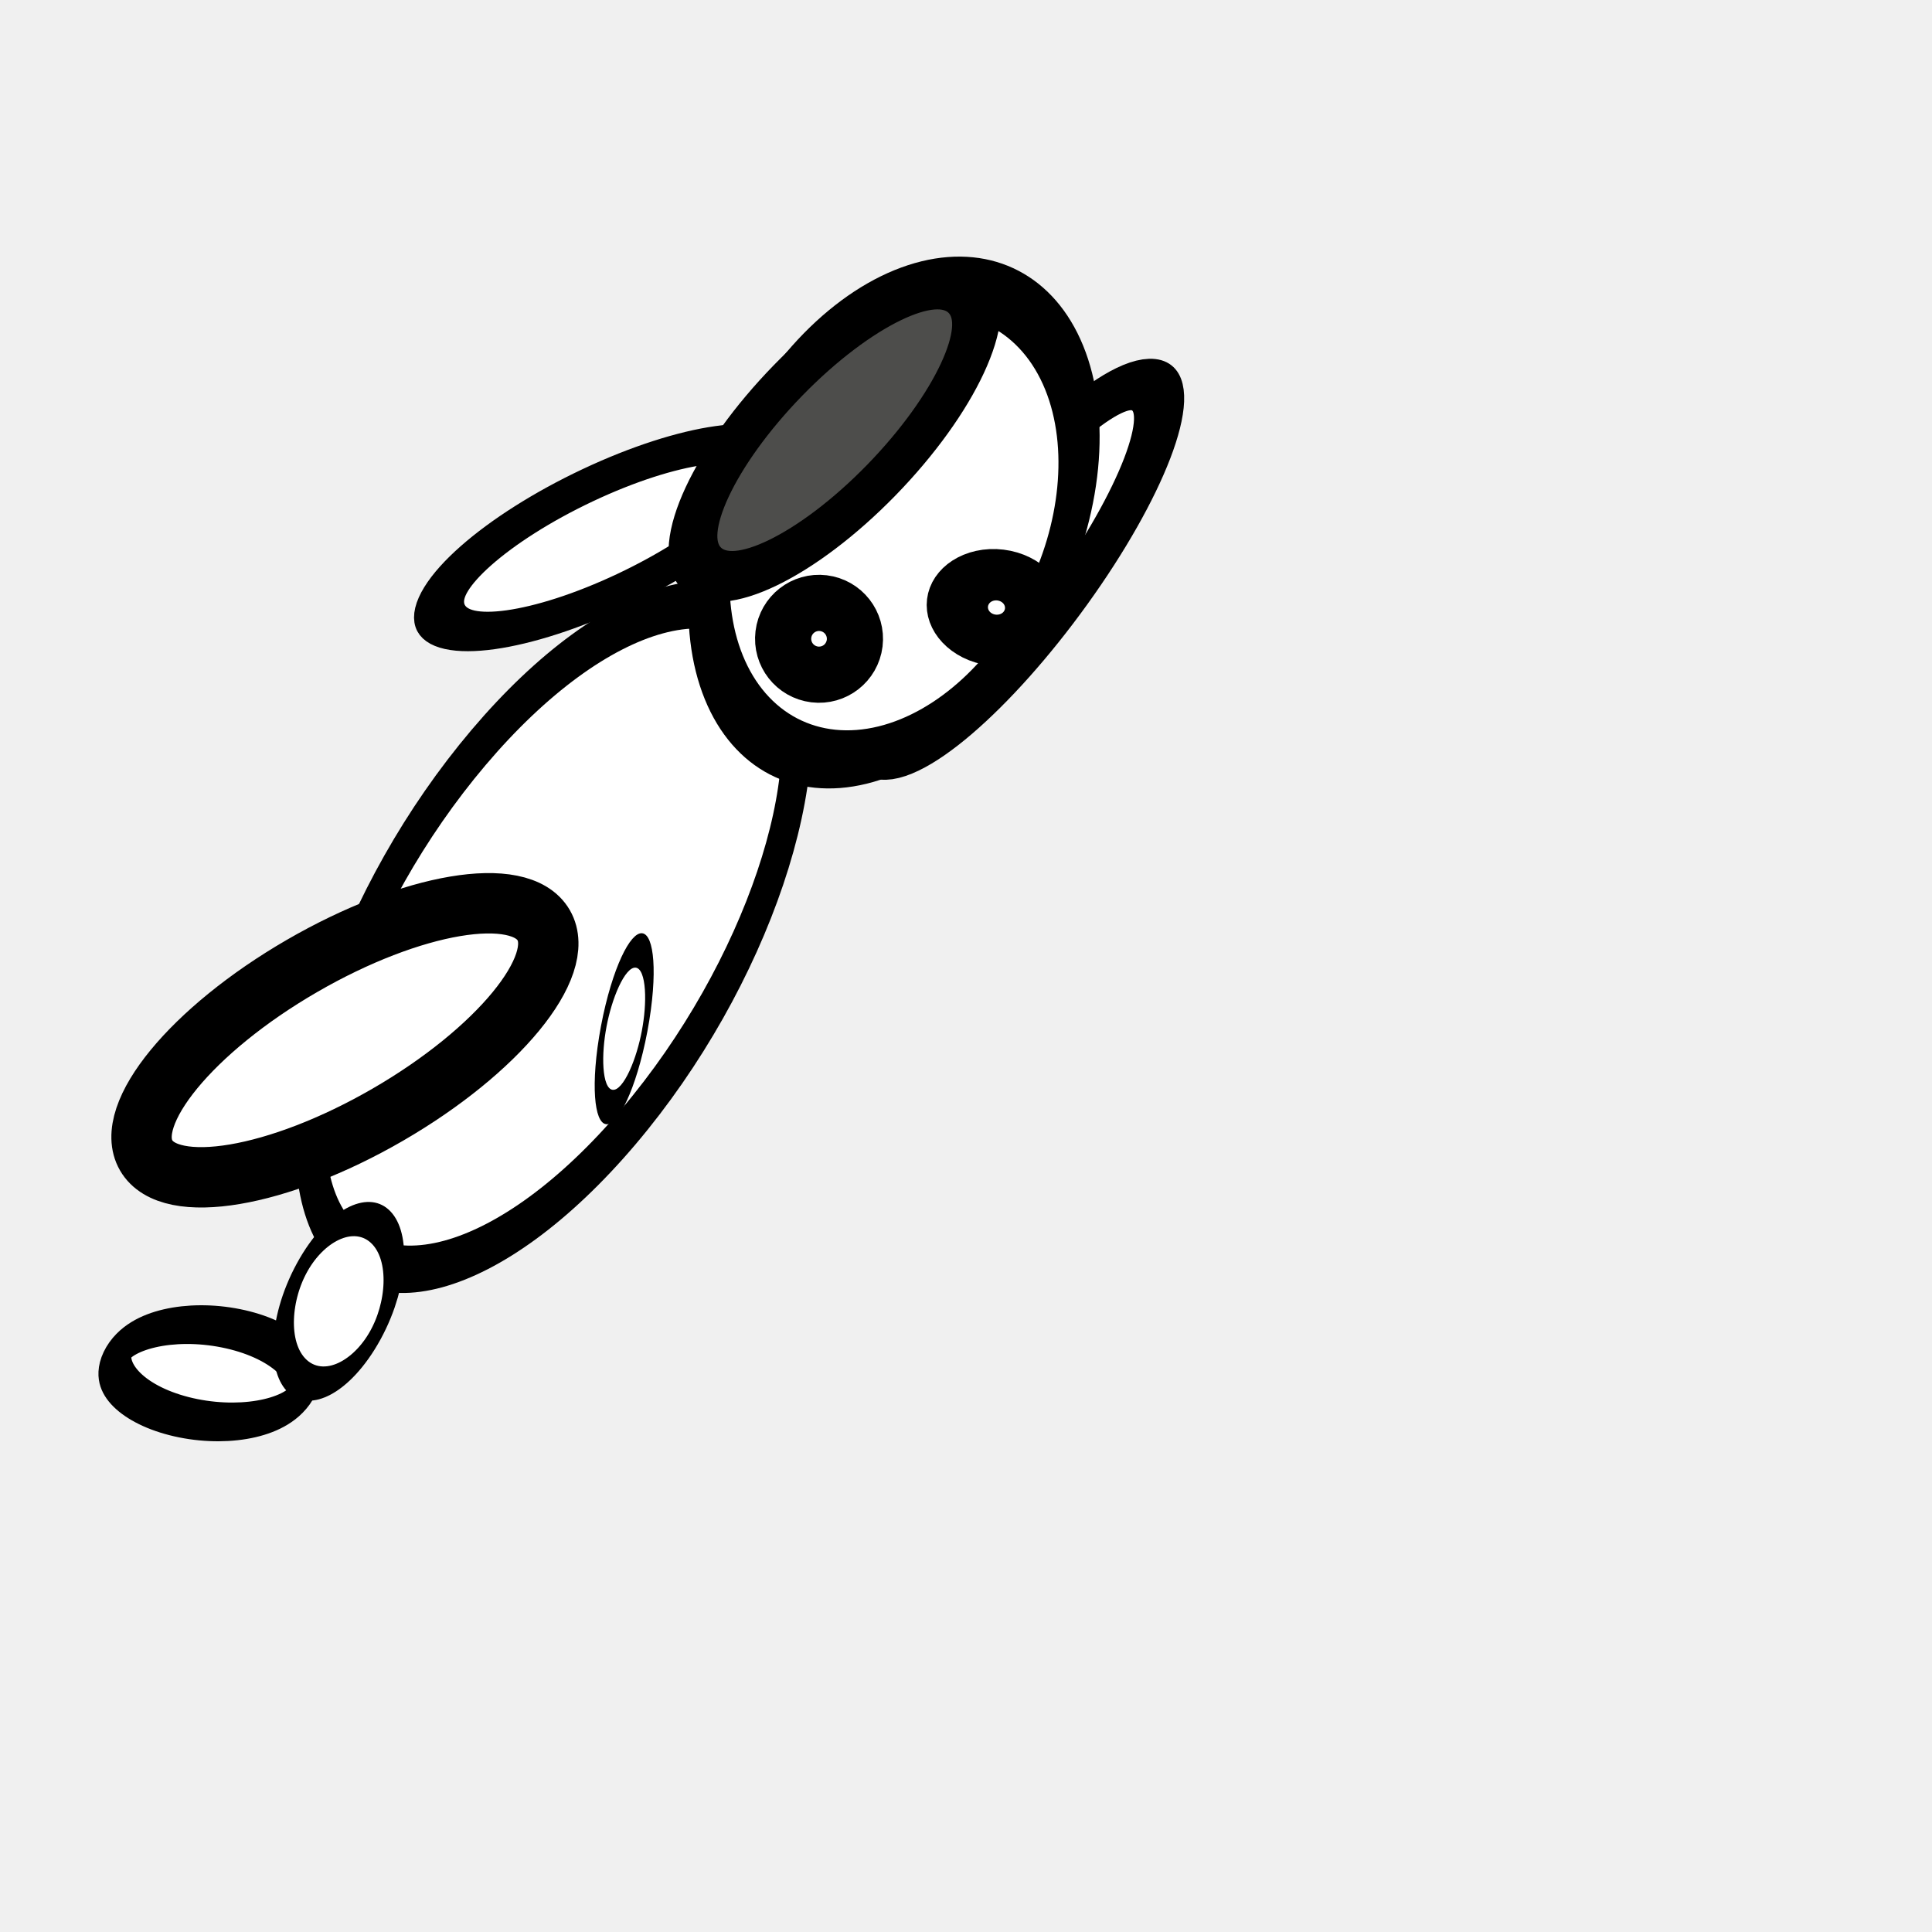
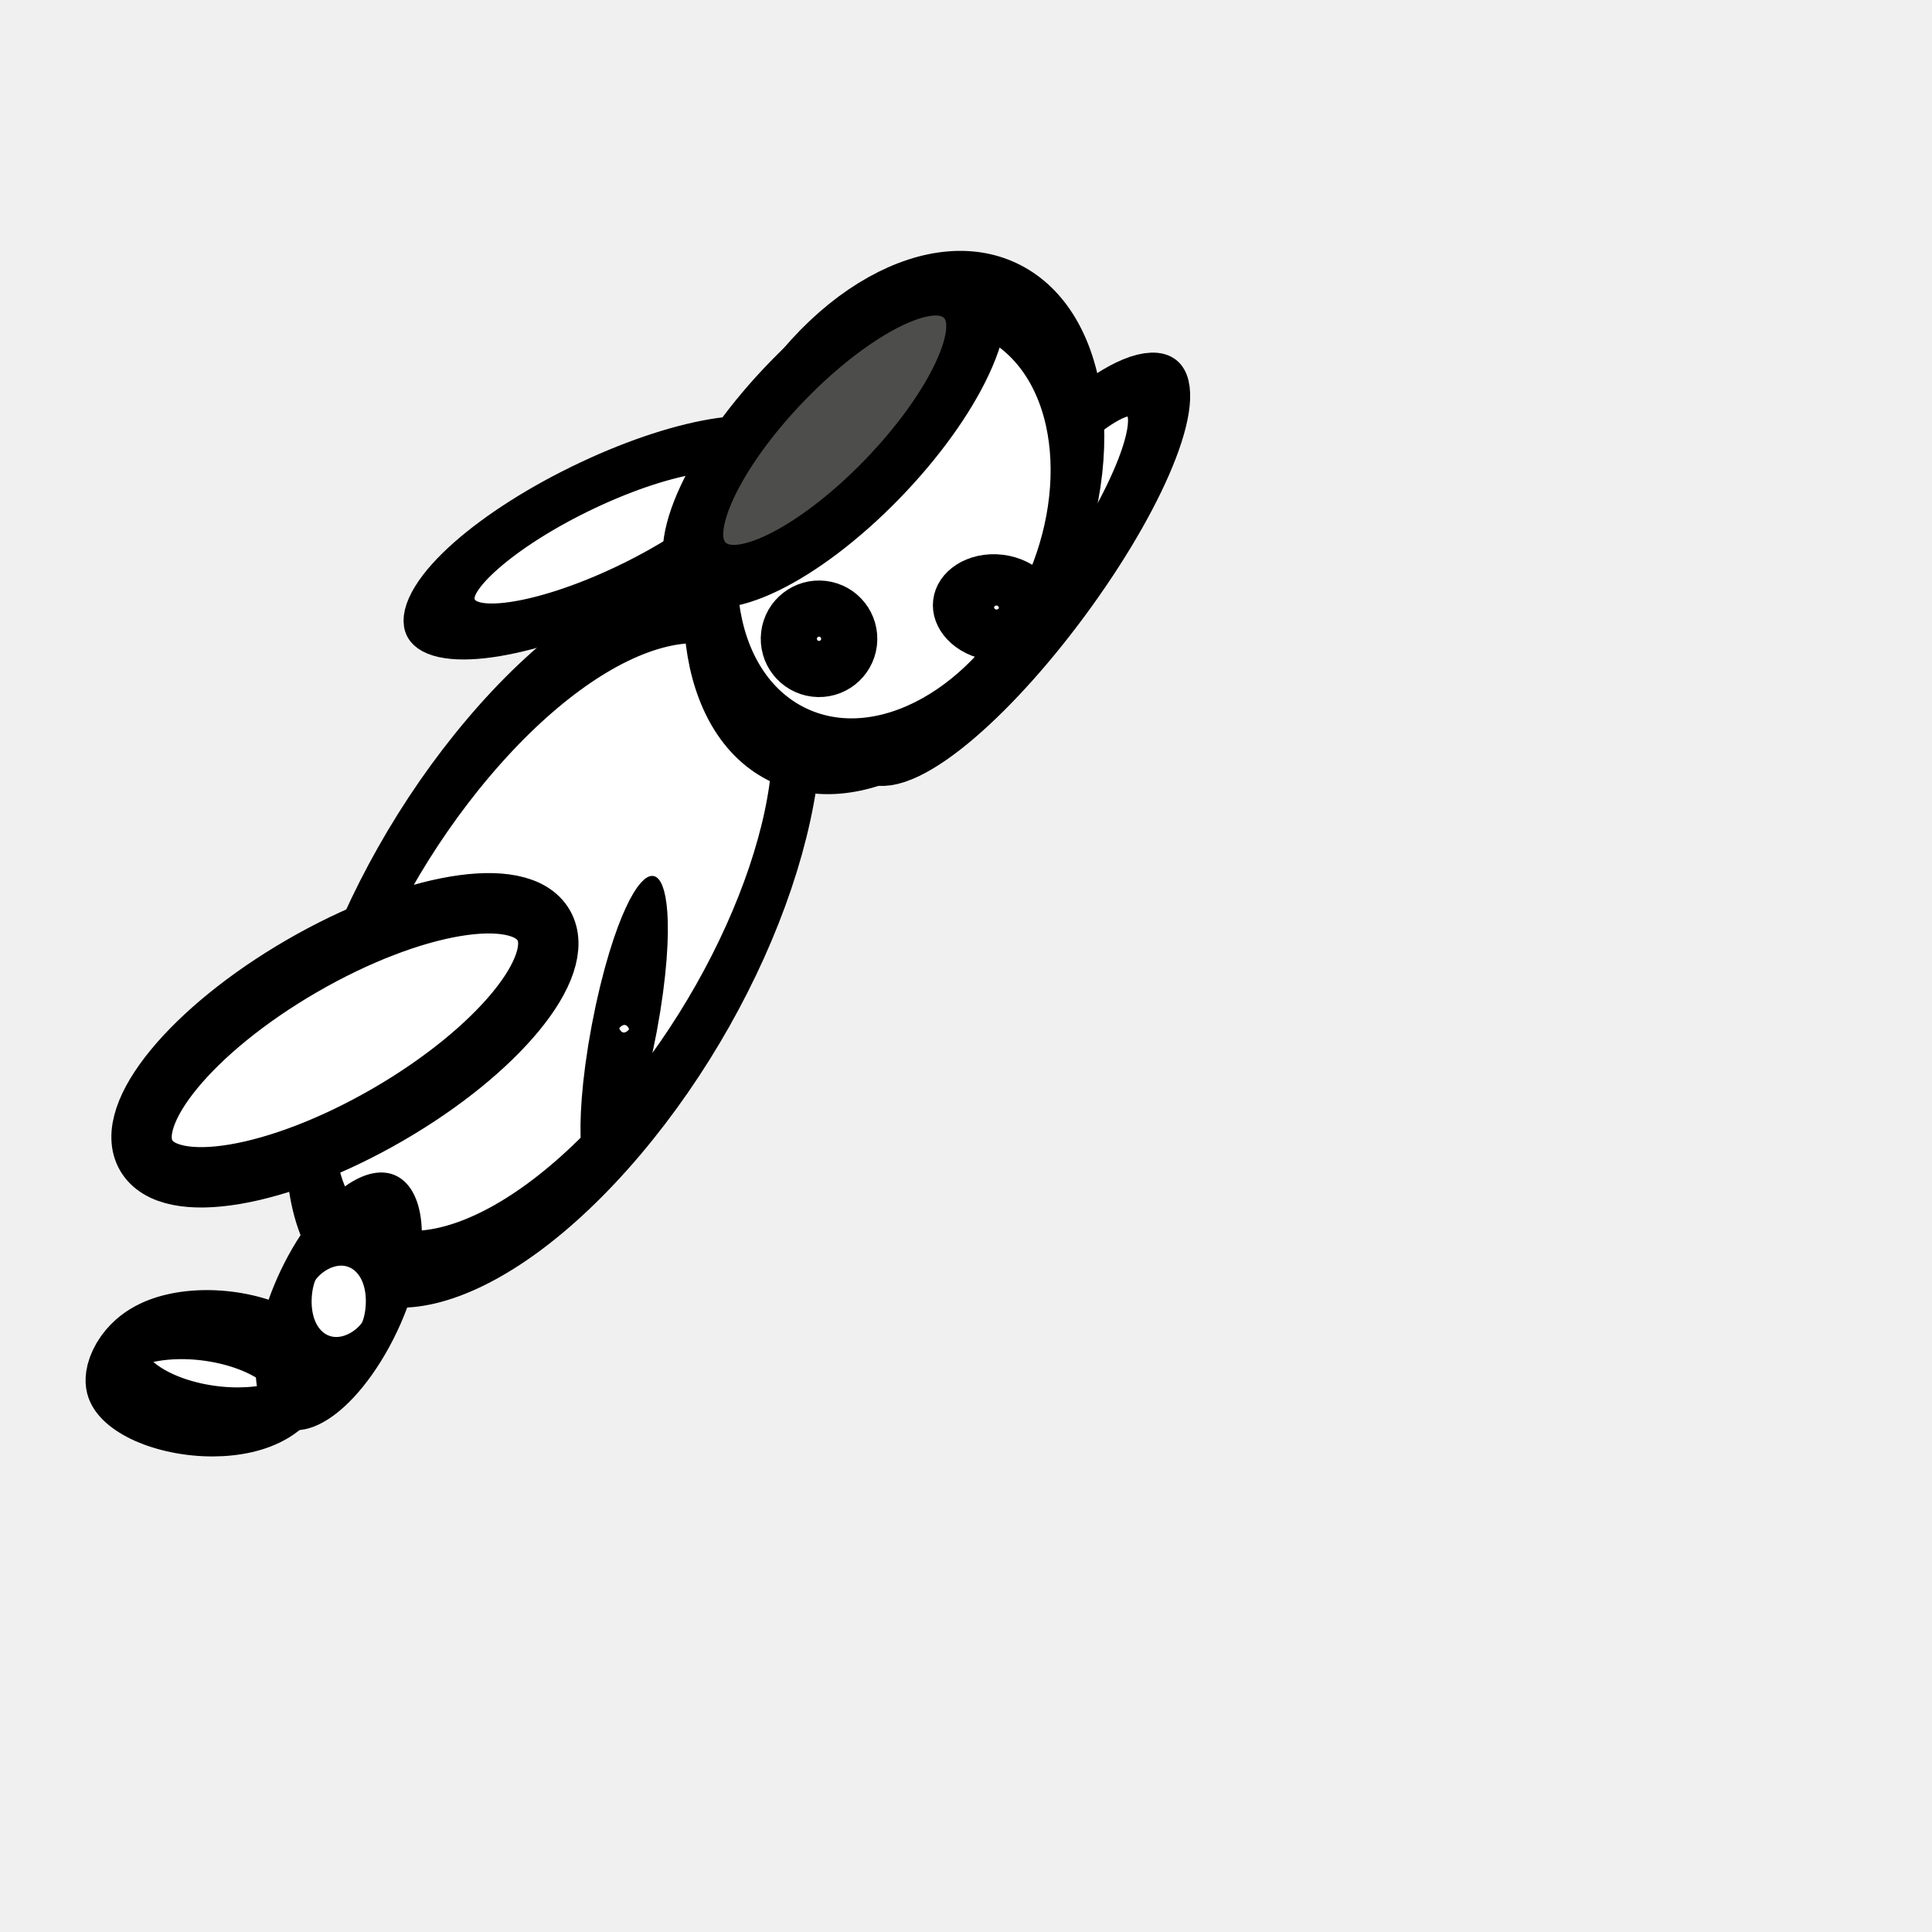
<svg xmlns="http://www.w3.org/2000/svg" width="32" height="32" id="svg2" version="1.1">
  <defs id="defs4" />
  <g id="layer1" transform="translate(0,-1020.362)">
-     <path style="fill:#ffffff;fill-opacity:1;stroke:#000000;stroke-opacity:1" id="path3768" d="m 18.631,21.298 a 5.369,8.64 0 1 1 -10.738,0 5.369,8.64 0 1 1 10.738,0 z" transform="matrix(0.2314332,0.584789,-0.4432838,0.5230822,15.54167,1016.986)" />
-     <path style="fill:#ffffff;fill-opacity:1;stroke:#000000;stroke-opacity:1" id="path3796-0" d="m 17.493,27.947 a 3.698,2.276 0 1 1 -7.396,0 3.698,2.276 0 1 1 7.396,0 z" transform="matrix(0.0915483,0.01037771,-0.1075253,0.5696453,12.08054,1021.338)" />
-     <path style="fill:#ffffff;fill-opacity:1;stroke:#000000;stroke-opacity:1" id="path3792-5" d="m 21.191,22.151 a 1.422,3.804 0 1 1 -2.844,0 1.422,3.804 0 1 1 2.844,0 z" transform="matrix(-0.6013264,-0.3014354,0.5733839,-0.7966168,16.04169,1053.396)" />
-     <path style="fill:#ffffff;fill-opacity:1;stroke:#000000;stroke-opacity:1" id="path3766" d="m 20.907,29.476 a 3.378,1.173 0 1 1 -6.756,0 3.378,1.173 0 1 1 6.756,0 z" transform="matrix(0.4524505,0.09097336,-0.3020821,0.6348217,4.444805,1022.801)" />
-     <path style="fill:#ffffff;fill-opacity:1;stroke:#000000;stroke-opacity:1" id="path3792" d="m 21.191,22.151 a 1.422,3.804 0 1 1 -2.844,0 1.422,3.804 0 1 1 2.844,0 z" transform="matrix(0.5012722,0.8652897,-0.8652897,0.5012722,14.97045,1009.383)" />
-     <path style="fill:#ffffff;fill-opacity:1;stroke:#000000;stroke-opacity:1" id="path3772" d="m 13.582,7.609 a 3.378,1.636 0 1 1 -6.756,0 3.378,1.636 0 1 1 6.756,0 z" transform="matrix(0.809541,-0.3818552,0.1761391,0.5301945,0.4210752,1029.129)" />
-     <path style="fill:#ffffff;fill-opacity:1;stroke:#000000;stroke-opacity:1" id="path3770" d="m 21.618,9.849 a 4.836,3.947 0 1 1 -9.671,0 4.836,3.947 0 1 1 9.671,0 z" transform="matrix(0.5050795,0.2638086,-0.4579934,0.9258123,10.84192,1015.471)" />
-     <path style="fill:#4d4d4b;fill-opacity:1;stroke:#000000;stroke-opacity:1" id="path3772-7" d="m 13.582,7.609 a 3.378,1.636 0 1 1 -6.756,0 3.378,1.636 0 1 1 6.756,0 z" transform="matrix(0.6564713,-0.673801,0.4716165,0.5053092,3.538956,1030.518)" />
-     <path style="fill:#ffffff;fill-opacity:1;stroke:#000000;stroke-opacity:1" id="path3794" d="m 20.48,9.707 c 0,0.216 -0.175,0.391 -0.391,0.391 -0.216,0 -0.391,-0.175 -0.391,-0.391 0,-0.216 0.175,-0.391 0.391,-0.391 0.216,0 0.391,0.175 0.391,0.391 z" transform="matrix(1.180707,0.144326,-0.144326,1.180707,-8.752458,1016.582)" />
-     <path style="fill:#ffffff;fill-opacity:1;stroke:#000000;stroke-opacity:1" id="path3796" d="m 17.493,27.947 a 3.698,2.276 0 1 1 -7.396,0 3.698,2.276 0 1 1 7.396,0 z" transform="matrix(0.1651581,0.1497341,-0.2981815,0.5467659,11.66545,1024.57)" />
-     <path style="fill:#ffffff;fill-opacity:1;stroke:#000000;stroke-opacity:1" id="path3794-0" d="m 20.48,9.707 a 0.391,0.391 0 1 1 -0.782,0 0.391,0.391 0 1 1 0.782,0 z" transform="matrix(1.290573,0.1577557,-0.1315629,1.076294,-8.144388,1016.808)" />
+     <path style="fill:#ffffff;fill-opacity:1;stroke:#000000;stroke-opacity:1;stroke-width:1.622;stroke-miterlimit:4;stroke-dasharray:none" id="path3768" d="m 18.631,21.298 c 0,4.772 -2.404,8.64 -5.369,8.64 -2.965,0 -5.369,-3.868 -5.369,-8.64 0,-4.772 2.404,-8.64 5.369,-8.64 2.965,0 5.369,3.868 5.369,8.64 z" transform="matrix(0.2314332,0.584789,-0.4432838,0.5230822,15.54167,1016.986)" />
+     <path style="fill:#ffffff;fill-opacity:1;stroke:#000000;stroke-opacity:1;stroke-width:4.333;stroke-miterlimit:4;stroke-dasharray:none" id="path3796-0" d="m 17.493,27.947 c 0,1.257 -1.656,2.276 -3.698,2.276 -2.042,0 -3.698,-1.019 -3.698,-2.276 0,-1.257 1.656,-2.276 3.698,-2.276 2.042,0 3.698,1.019 3.698,2.276 z" transform="matrix(0.0915483,0.01037771,-0.1075253,0.5696453,12.08054,1021.338)" />
+     <path style="fill:#ffffff;fill-opacity:1;stroke:#000000;stroke-opacity:1;stroke-width:1.239;stroke-miterlimit:4;stroke-dasharray:none" id="path3792-5" d="m 21.191,22.151 c 0,2.101 -0.637,3.804 -1.422,3.804 -0.785,0 -1.422,-1.703 -1.422,-3.804 0,-2.101 0.637,-3.804 1.422,-3.804 0.785,0 1.422,1.703 1.422,3.804 z" transform="matrix(-0.6013264,-0.3014354,0.5733839,-0.7966168,16.04169,1053.396)" />
+     <path style="fill:#ffffff;fill-opacity:1;stroke:#000000;stroke-opacity:1;stroke-width:1.783;stroke-miterlimit:4;stroke-dasharray:none" id="path3766" d="m 20.907,29.476 c 0,0.648 -1.512,1.173 -3.378,1.173 -1.865,0 -3.378,-0.525 -3.378,-1.173 0,-0.648 1.512,-1.173 3.378,-1.173 1.865,0 3.378,0.525 3.378,1.173 z" transform="matrix(0.4524505,0.09097336,-0.3020821,0.6348217,4.444805,1022.801)" />
+     <path style="fill:#ffffff;fill-opacity:1;stroke:#000000;stroke-opacity:1;stroke-width:1;stroke-miterlimit:4;stroke-dasharray:none" id="path3792" d="m 21.191,22.151 c 0,2.101 -0.637,3.804 -1.422,3.804 -0.785,0 -1.422,-1.703 -1.422,-3.804 0,-2.101 0.637,-3.804 1.422,-3.804 0.785,0 1.422,1.703 1.422,3.804 z" transform="matrix(0.5012722,0.8652897,-0.8652897,0.5012722,14.97045,1009.383)" />
+     <path style="fill:#ffffff;fill-opacity:1;stroke:#000000;stroke-opacity:1;stroke-width:1.419;stroke-miterlimit:4;stroke-dasharray:none" id="path3772" d="m 13.582,7.609 c 0,0.903 -1.512,1.636 -3.378,1.636 -1.865,0 -3.378,-0.732 -3.378,-1.636 0,-0.903 1.512,-1.636 3.378,-1.636 1.865,0 3.378,0.732 3.378,1.636 z" transform="matrix(0.809541,-0.3818552,0.1761391,0.5301945,0.4210752,1029.129)" />
+     <path style="fill:#ffffff;fill-opacity:1;stroke:#000000;stroke-opacity:1;stroke-width:1.304;stroke-miterlimit:4;stroke-dasharray:none" id="path3770" d="m 21.618,9.849 c 0,2.18 -2.165,3.947 -4.836,3.947 -2.671,0 -4.836,-1.767 -4.836,-3.947 0,-2.18 2.165,-3.947 4.836,-3.947 2.671,0 4.836,1.767 4.836,3.947 z" transform="matrix(0.5050795,0.2638086,-0.4579934,0.9258123,10.84192,1015.471)" />
+     <path style="fill:#4d4d4b;fill-opacity:1;stroke:#000000;stroke-opacity:1;stroke-width:1.241;stroke-miterlimit:4;stroke-dasharray:none" id="path3772-7" d="m 13.582,7.609 c 0,0.903 -1.512,1.636 -3.378,1.636 -1.865,0 -3.378,-0.732 -3.378,-1.636 0,-0.903 1.512,-1.636 3.378,-1.636 1.865,0 3.378,0.732 3.378,1.636 z" transform="matrix(0.6564713,-0.673801,0.4716165,0.5053092,3.538956,1030.518)" />
+     <path style="fill:#ffffff;fill-opacity:1;stroke:#000000;stroke-opacity:1;stroke-width:0.841;stroke-miterlimit:4;stroke-dasharray:none" id="path3794" d="m 20.48,9.707 c 0,0.216 -0.175,0.391 -0.391,0.391 -0.216,0 -0.391,-0.175 -0.391,-0.391 0,-0.216 0.175,-0.391 0.391,-0.391 0.216,0 0.391,0.175 0.391,0.391 z" transform="matrix(1.180707,0.144326,-0.144326,1.180707,-8.752458,1016.582)" />
+     <path style="fill:#ffffff;fill-opacity:1;stroke:#000000;stroke-opacity:1;stroke-width:2.722;stroke-miterlimit:4;stroke-dasharray:none" id="path3796" d="m 17.493,27.947 c 0,1.257 -1.656,2.276 -3.698,2.276 -2.042,0 -3.698,-1.019 -3.698,-2.276 0,-1.257 1.656,-2.276 3.698,-2.276 2.042,0 3.698,1.019 3.698,2.276 z" transform="matrix(0.1651581,0.1497341,-0.2981815,0.5467659,11.66545,1024.57)" />
+     <path style="fill:#ffffff;fill-opacity:1;stroke:#000000;stroke-opacity:1;stroke-width:0.842;stroke-miterlimit:4;stroke-dasharray:none" id="path3794-0" d="m 20.48,9.707 c 0,0.216 -0.175,0.391 -0.391,0.391 -0.216,0 -0.391,-0.175 -0.391,-0.391 0,-0.216 0.175,-0.391 0.391,-0.391 0.216,0 0.391,0.175 0.391,0.391 z" transform="matrix(1.290573,0.1577557,-0.1315629,1.076294,-8.144388,1016.808)" />
  </g>
</svg>
